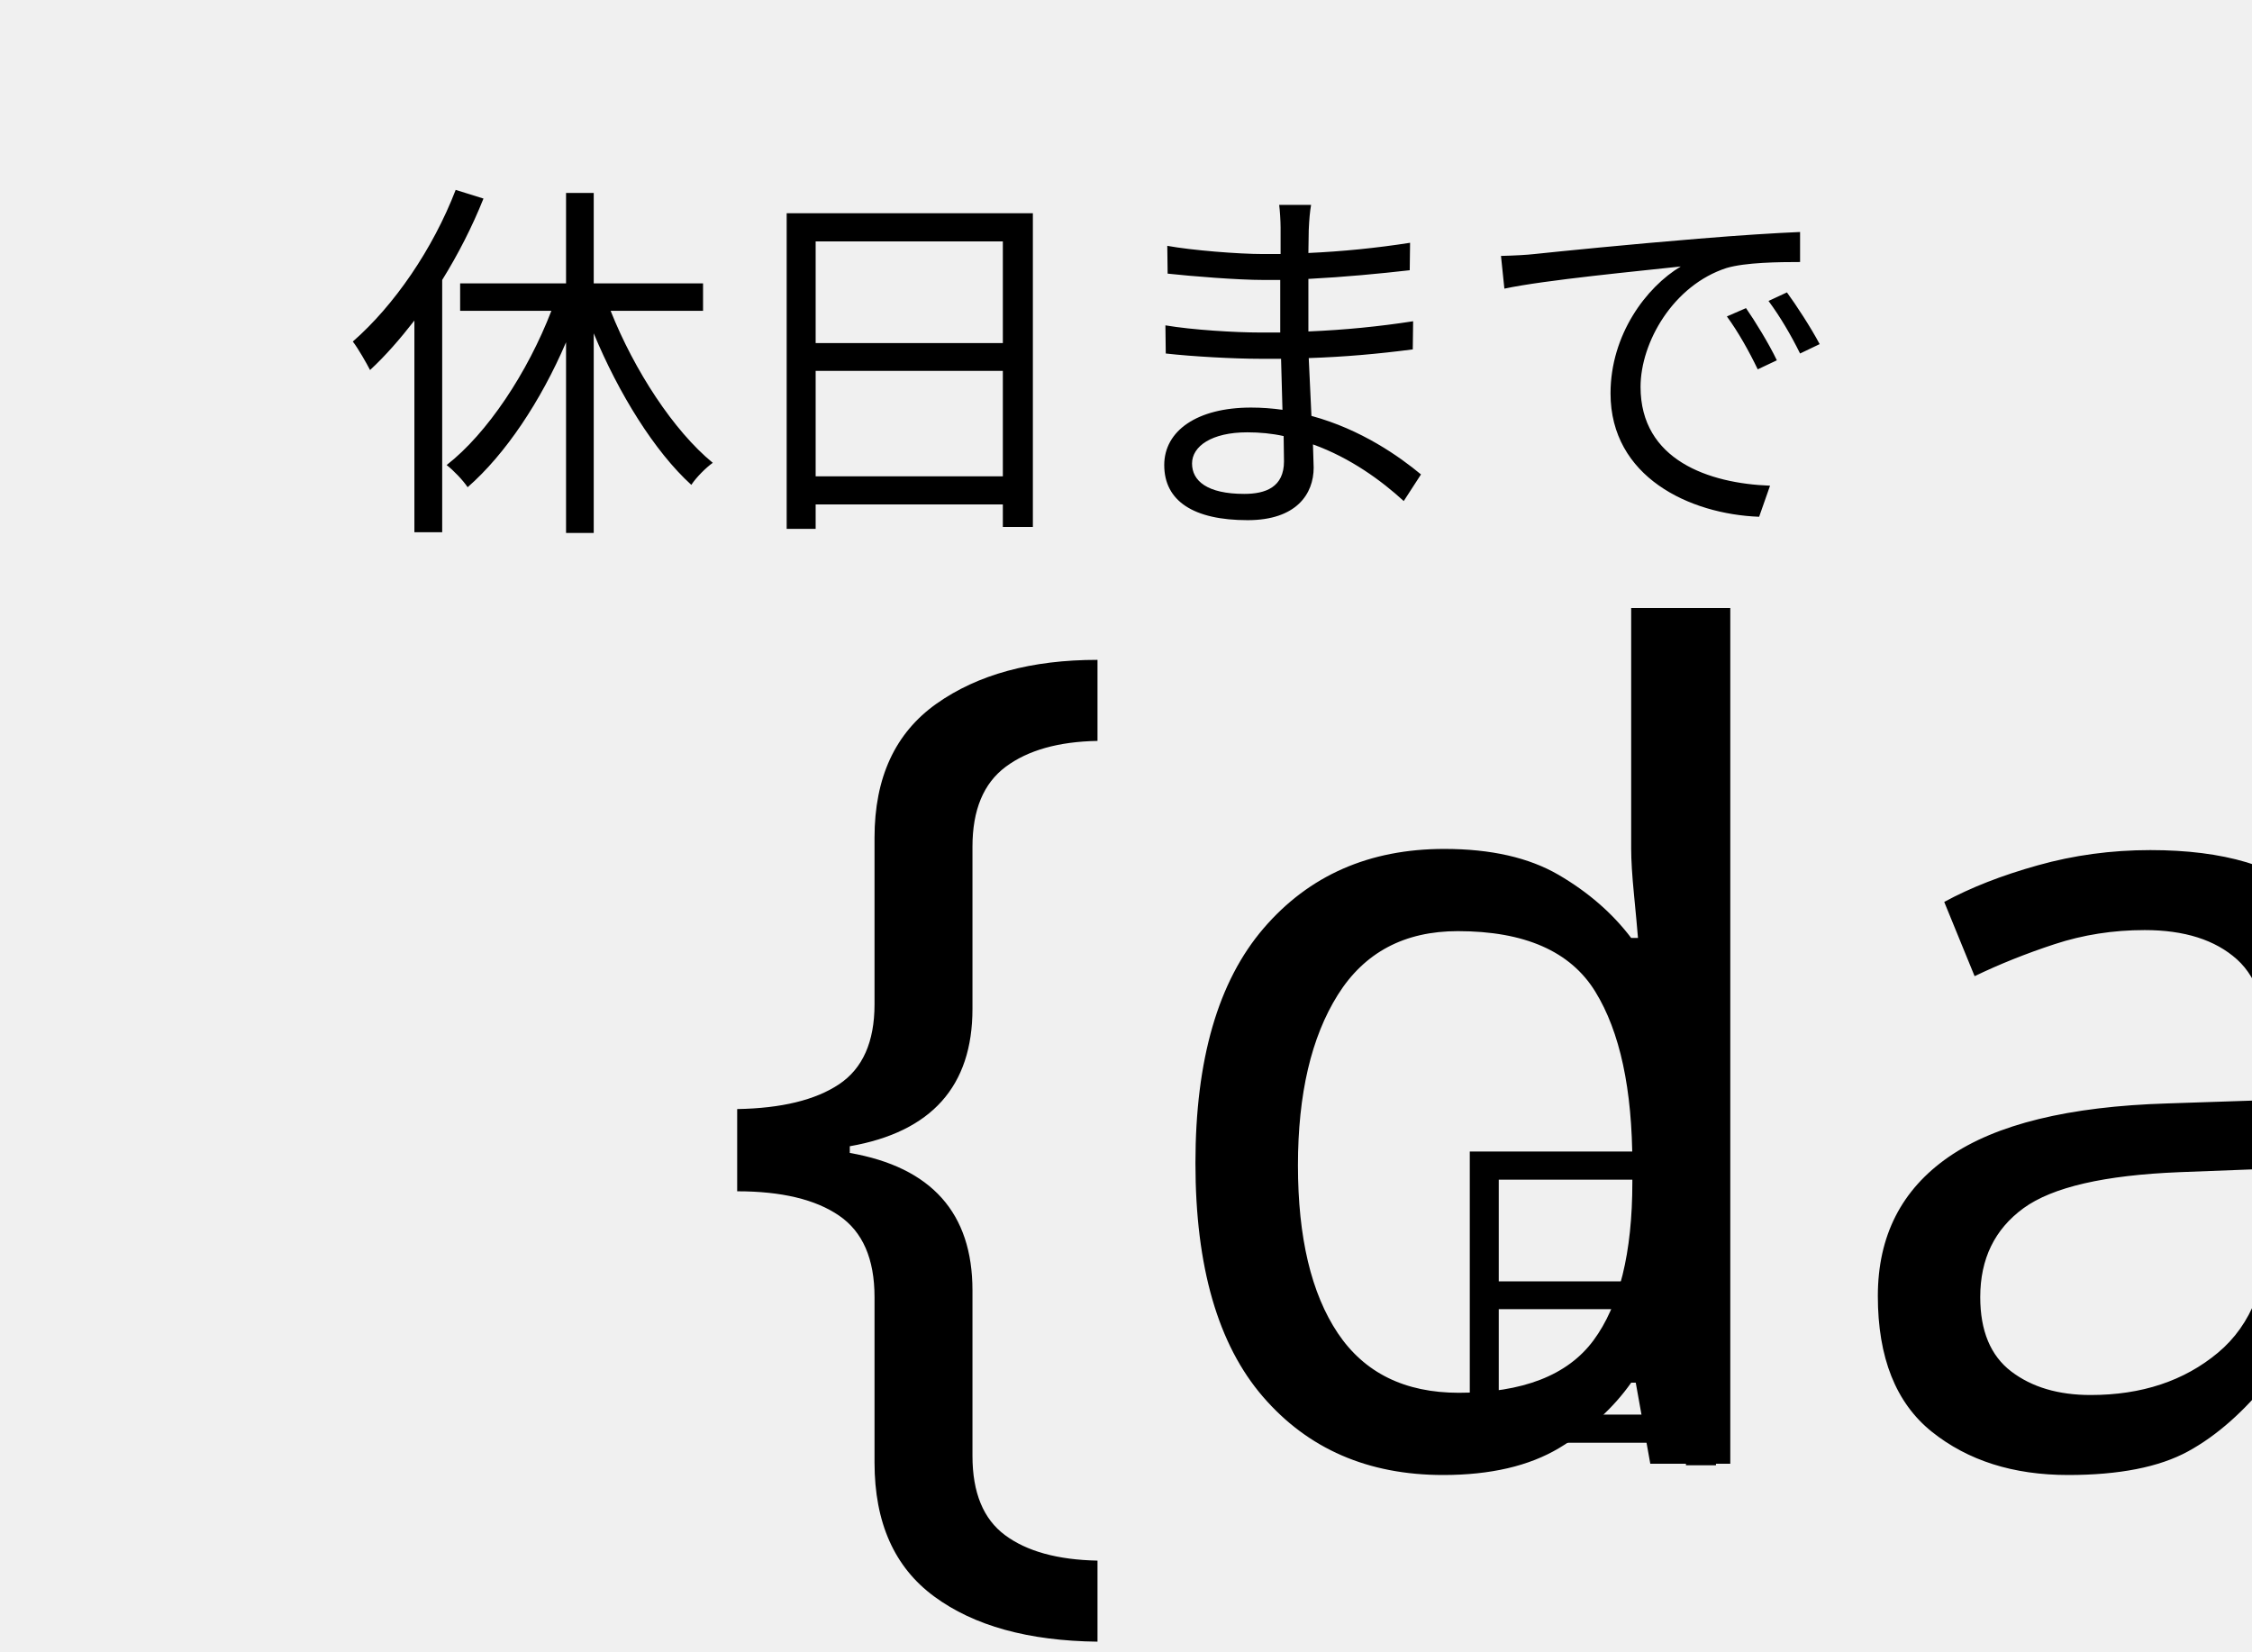
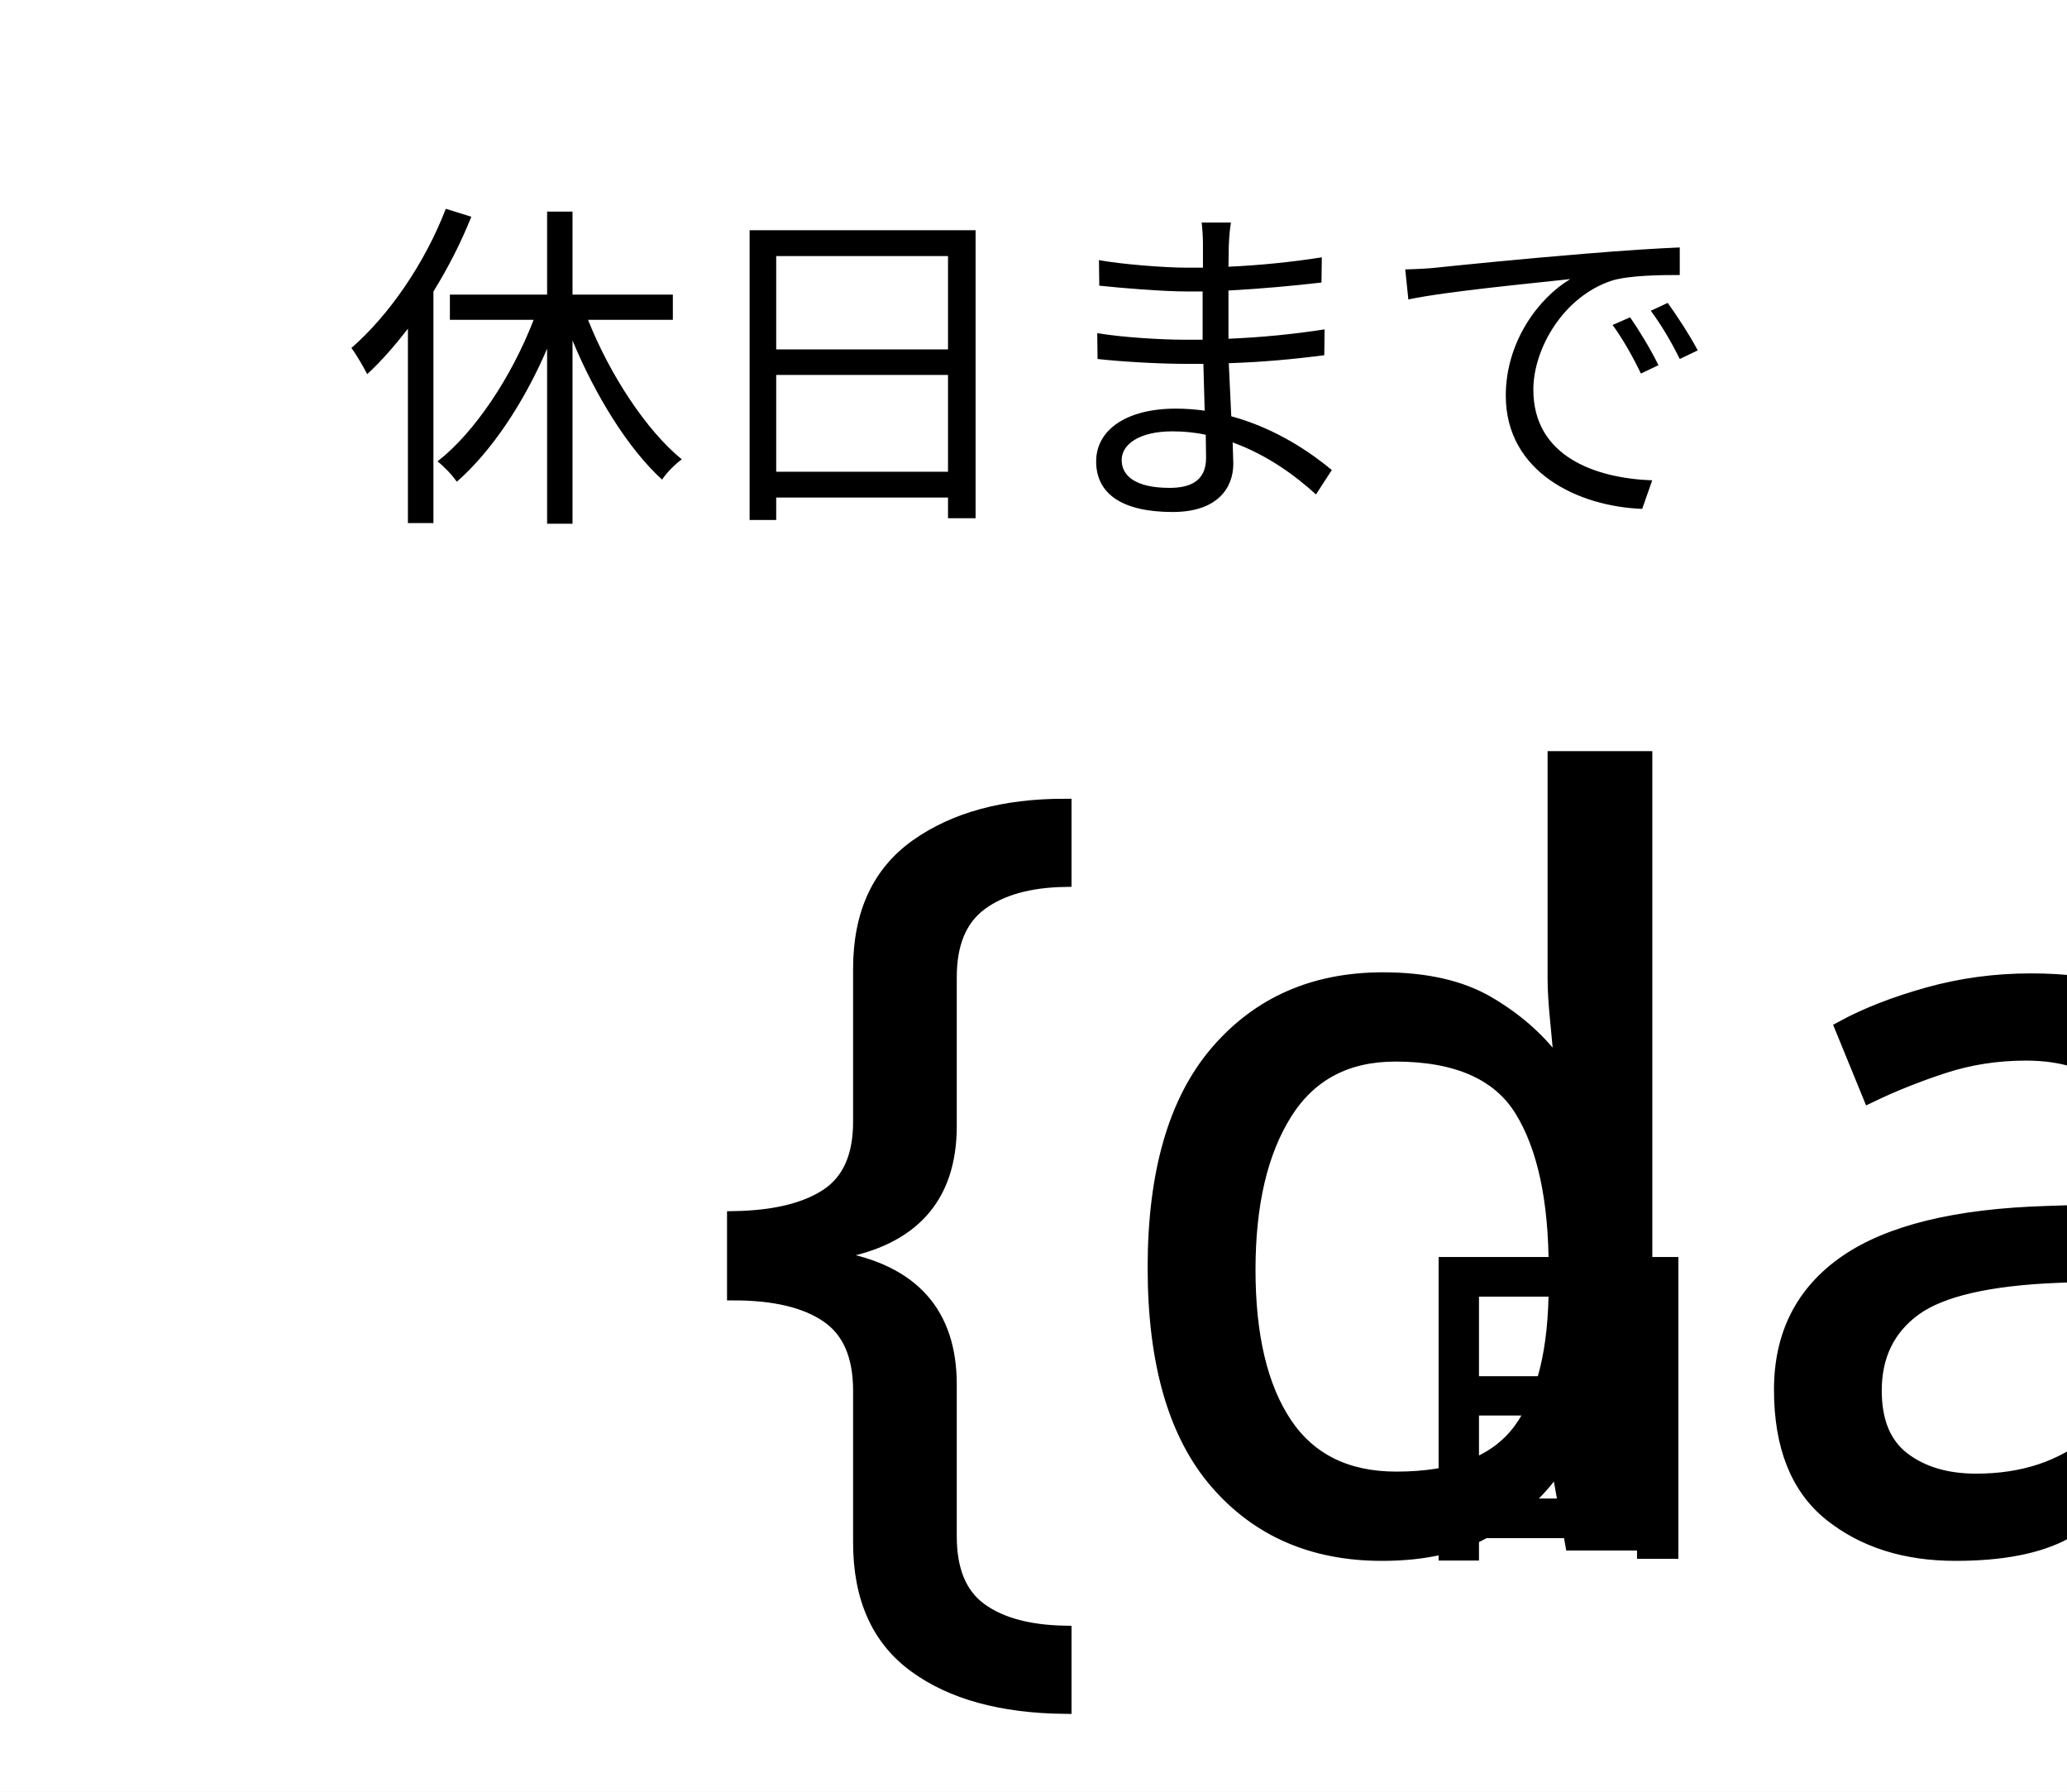
- <svg xmlns="http://www.w3.org/2000/svg" id="exportSVG" visibility="visible" version="1.1" data-info="draw.ninja" data-name="holiday" viewBox="0 0 300 220" width="300" height="220" style="position: fixed; top: 0px; left: 0px;">
+ <svg xmlns="http://www.w3.org/2000/svg" id="exportSVG" visibility="visible" version="1.1" data-info="draw.ninja" data-name="draw" viewBox="0 0 300 260" width="300" height="260" style="position: fixed; top: 0px; left: 0px;">
  <defs id="defsExport">
    <filter id="filter0">
      <feGaussianBlur stdDeviation="0" />
    </filter>
    <pattern id="patternImage" patternUnits="userSpaceOnUse" x="0" y="0" width="1" height="1" data-x="0" data-y="0" data-width="1" data-height="1" data-multx="1" data-multy="1" patternTransform="matrix(1,0,0,1,0,0)" data-transs="0" data-transf="0" data-source="patternImage" data-draw="1" fill="#B3B3B3" fill-opacity="1" />
    <pattern id="pattern0" patternUnits="userSpaceOnUse" x="0" y="0" width="10" height="10" data-x="0" data-y="0" data-width="10" data-height="10" data-multx="1" data-multy="1" stroke="none" patternTransform="matrix(1,0,0,1,0,0)" data-transs="0" data-transf="0" data-source="Pattern 0" data-draw="1" fill="#B3B3B3" fill-opacity="1">
      <path transform="matrix(1,0,0,1,0,0)" d="M0 0 L5 0 L5 5 L0 5 L0 0 Z" />
    </pattern>
    <pattern id="pattern1" patternUnits="userSpaceOnUse" x="0" y="0" width="10" height="10" data-x="0" data-y="0" data-width="10" data-height="10" data-multx="1" data-multy="1" stroke="none" patternTransform="matrix(1,0,0,1,0,0)" data-transs="0" data-transf="0" data-source="Pattern 1" data-draw="1" fill="#B3B3B3" fill-opacity="1">
      <path transform="matrix(1,0,0,1,0,0)" d="M0 5 L5 0 L10 5 L5 10 L0 5 Z" />
    </pattern>
    <pattern id="pattern2" patternUnits="userSpaceOnUse" x="0" y="0" width="10" height="10" data-x="0" data-y="0" data-width="10" data-height="10" data-multx="1" data-multy="1" stroke="none" patternTransform="matrix(1,0,0,1,0,0)" data-transs="0" data-transf="0" data-source="Pattern 2" data-draw="1" fill="#B3B3B3" fill-opacity="1">
      <path transform="matrix(1,0,0,1,0,0)" d="M0 9 L5 1 L10 9 L0 9 Z" />
    </pattern>
    <pattern id="pattern3" patternUnits="userSpaceOnUse" x="0" y="0" width="10" height="10" data-x="0" data-y="0" data-width="10" data-height="10" data-multx="1" data-multy="1" stroke="none" patternTransform="matrix(1,0,0,1,0,0)" data-transs="0" data-transf="0" data-source="Pattern 3" data-draw="1" fill="#B3B3B3" fill-opacity="1">
      <path transform="matrix(1,0,0,1,0,0)" d="M0 5 C0 2.25 2.25 0 5 0 C7.75 0 10 2.25 10 5 C10 7.75 7.75 10 5 10 C2.25 10 0 7.75 0 5 Z" />
    </pattern>
    <pattern id="pattern4" patternUnits="userSpaceOnUse" x="0" y="0" width="10" height="10" data-x="0" data-y="0" data-width="10" data-height="10" data-multx="1" data-multy="1" stroke="none" patternTransform="matrix(1,0,0,1,0,0)" data-transs="0" data-transf="0" data-source="Pattern 4" data-draw="1" fill="#B3B3B3" fill-opacity="1">
      <path transform="matrix(1,0,0,1,0,0)" d="M0 5 L4 4 L5 0 L6 4 L10 5 L6 6 L5 10 L4 6 L0 5 Z" />
    </pattern>
    <pattern id="pattern5" patternUnits="userSpaceOnUse" x="0" y="0" width="10" height="10" data-x="0" data-y="0" data-width="10" data-height="10" data-multx="1" data-multy="1" stroke="none" patternTransform="matrix(1,0,0,1,0,0)" data-transs="0" data-transf="0" data-source="Pattern 5" data-draw="1" fill="#B3B3B3" fill-opacity="1">
      <path transform="matrix(1,0,0,1,0,0)" d="M5 10 C-5 2.75 3 -1.75 5 1 C7 -1.75 15 2.75 5 10 Z" />
    </pattern>
    <pattern id="pattern6" patternUnits="userSpaceOnUse" x="0" y="0" width="10" height="10" data-x="0" data-y="0" data-width="10" data-height="10" data-multx="1" data-multy="1" stroke="none" patternTransform="matrix(1,0,0,1,0,0)" data-transs="0" data-transf="0" data-source="Pattern 6" data-draw="1" fill="#B3B3B3" fill-opacity="1">
      <path transform="matrix(1,0,0,1,0,0)" d="M3 0 L7 0 L7 10 L3 10 L3 0 Z" />
    </pattern>
    <pattern id="pattern7" patternUnits="userSpaceOnUse" x="0" y="0" width="10" height="10" data-x="0" data-y="0" data-width="10" data-height="10" data-multx="1" data-multy="1" stroke="none" patternTransform="matrix(1,0,0,1,0,0)" data-transs="0" data-transf="0" data-source="Pattern 7" data-draw="1" fill="#B3B3B3" fill-opacity="1">
      <path transform="matrix(1,0,0,1,0,0)" d="M10 3 L10 7 L0 7 L0 3 L10 3 Z" />
    </pattern>
    <pattern id="pattern8" patternUnits="userSpaceOnUse" x="0" y="0" width="10" height="10" data-x="0" data-y="0" data-width="10" data-height="10" data-multx="1" data-multy="1" stroke="none" patternTransform="matrix(1,0,0,1,0,0)" data-transs="0" data-transf="0" data-source="Pattern 8" data-draw="1" fill="#B3B3B3" fill-opacity="1">
      <path transform="matrix(1,0,0,1,0,0)" d="M0 10 L3 3 L10 0 L7 7 L0 10 Z" />
    </pattern>
    <pattern id="pattern9" patternUnits="userSpaceOnUse" x="0" y="0" width="10" height="10" data-x="0" data-y="0" data-width="10" data-height="10" data-multx="1" data-multy="1" stroke="none" patternTransform="matrix(1,0,0,1,0,0)" data-transs="0" data-transf="0" data-source="Pattern 9" data-draw="1" fill="#B3B3B3" fill-opacity="1">
      <path transform="matrix(1,0,0,1,0,0)" d="M0 4 L10 4 L10 6 L0 6 L0 4 Z M4 10 L4 0 L6 0 L6 10 L4 10 Z" />
    </pattern>
    <linearGradient id="linearSystem" gradientUnits="objectBoundingBox" x1="0%" y1="50%" x2="100%" y2="50%" spreadMethod="pad">
      <stop offset="50%" stop-color="#D0D0D0" stop-opacity="1" />
      <stop offset="100%" stop-color="transparent" stop-opacity="1" />
    </linearGradient>
    <linearGradient id="linearSystem1" gradientUnits="objectBoundingBox" x1="0%" y1="50%" x2="100%" y2="50%" spreadMethod="pad">
      <stop offset="30%" stop-color="#D0D0D0" stop-opacity="1" />
      <stop offset="100%" stop-color="transparent" stop-opacity="1" />
    </linearGradient>
    <linearGradient id="linearSystem2" gradientUnits="objectBoundingBox" x1="0%" y1="50%" x2="50%" y2="50%" spreadMethod="repeat">
      <stop offset="30%" stop-color="#D0D0D0" stop-opacity="1" />
      <stop offset="100%" stop-color="transparent" stop-opacity="1" />
    </linearGradient>
    <linearGradient id="linearSystem3" gradientUnits="objectBoundingBox" x1="0%" y1="50%" x2="50%" y2="50%" spreadMethod="reflect">
      <stop offset="30%" stop-color="#D0D0D0" stop-opacity="1" />
      <stop offset="100%" stop-color="transparent" stop-opacity="1" />
    </linearGradient>
    <radialGradient id="radialSystem" gradientUnits="objectBoundingBox" r="0.5" cx="0.5" fx="0.5" cy="0.5" fy="0.5" spreadMethod="pad">
      <stop offset="50%" stop-color="#D0D0D0" stop-opacity="1" />
      <stop offset="100%" stop-color="transparent" stop-opacity="1" />
    </radialGradient>
    <pattern id="patternSystem" patternUnits="userSpaceOnUse" x="0" y="0" width="6" height="8">
      <path stroke="#D0D0D0" stroke-width="5" fill="none" d="M0 0 L0 10" />
    </pattern>
    <linearGradient id="linear0" gradientUnits="objectBoundingBox" x1="0%" y1="50%" x2="100%" y2="50%" spreadMethod="pad">
      <stop offset="0%" stop-color="#FF8000" stop-opacity="1" />
      <stop offset="100%" stop-color="#FFFF00" stop-opacity="1" />
    </linearGradient>
    <linearGradient id="linear1" gradientUnits="objectBoundingBox" x1="0%" y1="50%" x2="100%" y2="50%" spreadMethod="pad">
      <stop offset="0%" stop-color="#FFFF00" stop-opacity="1" />
      <stop offset="100%" stop-color="#FF8000" stop-opacity="1" />
    </linearGradient>
    <linearGradient id="linearImport" gradientUnits="objectBoundingBox" x1="0%" y1="50%" x2="100%" y2="50%" spreadMethod="pad">
      <stop offset="0%" stop-color="#FFFFFF" stop-opacity="0.1" />
      <stop offset="100%" stop-color="#000000" stop-opacity="0.1" />
    </linearGradient>
    <radialGradient id="radial0" gradientUnits="objectBoundingBox" r="0.5" cx="0.5" fx="0.5" cy="0.5" fy="0.5" spreadMethod="pad">
      <stop offset="0%" stop-color="#FF8000" stop-opacity="1" />
      <stop offset="100%" stop-color="#FFFF00" stop-opacity="1" />
    </radialGradient>
    <radialGradient id="radial1" gradientUnits="objectBoundingBox" r="0.5" cx="0.5" fx="0.5" cy="0.5" fy="0.5" spreadMethod="pad">
      <stop offset="0%" stop-color="#FFFF00" stop-opacity="1" />
      <stop offset="100%" stop-color="#FF8000" stop-opacity="1" />
    </radialGradient>
    <radialGradient id="radialImport" gradientUnits="objectBoundingBox" r="0.5" cx="0.5" fx="0.5" cy="0.5" fy="0.5" spreadMethod="pad">
      <stop offset="0%" stop-color="#FFFFFF" stop-opacity="0.1" />
      <stop offset="100%" stop-color="#000000" stop-opacity="0.1" />
    </radialGradient>
  </defs>
-   <rect id="pageExport" x="0" y="0" width="300" height="220" fill="none" fill-opacity="0" stroke="none" stroke-width="0" />
+   <rect id="pageExport" x="0" y="0" width="300" height="260" fill="none" fill-opacity="0" stroke="none" stroke-width="0" />
  <g id="objectsExport" visibility="visible">
-     <g id="group2" visibility="visible" stroke="#000000" stroke-width="2" stroke-opacity="1" stroke-dasharray="none" fill="none" fill-opacity="1" data-name="group" data-title="text" deg="0" data-edit="1" data-centerx="146" data-centery="47">
-       <text id="text3" visibility="visible" font-family="Verdana" font-size="50" font-weight="normal" font-style="normal" transform="matrix(1,0,0,1,-466,-475)" stroke="none" stroke-width="2" stroke-opacity="1" stroke-dasharray="none" fill="#000000" fill-opacity="1" data-name="text" data-title="text" deg="0" data-sw="2" data-group="group2" data-trans="translate(-490,-560) matrix(1,0,0,1,24,85)" data-edit="1" filter="none" x="512" y="542" data-centerx="146" data-centery="17">休日まで</text>
+     <path id="path2" visibility="visible" stroke="#000000" stroke-width="0" stroke-opacity="1" stroke-linecap="round" stroke-linejoin="round" stroke-dasharray="none" marker-start="none" marker-end="none" fill="#FFFFFF" fill-rule="evenodd" fill-opacity="1" data-name="curve" data-title="curve" deg="0" data-sw="0" data-grad="0" data-group="0" data-edit="1" filter="none" d="M0 0 L300 0 L300 260 L0 260 L0 0 Z " data-centerx="150" data-centery="130" />
+     <g id="group0" visibility="visible" stroke="#000000" stroke-width="2" stroke-opacity="1" stroke-dasharray="none" fill="none" fill-opacity="1" data-name="group" data-title="text" deg="0" data-edit="1" data-centerx="150" data-centery="52">
+       <text id="text1" visibility="visible" font-family="Verdana" font-size="50" font-weight="normal" font-style="normal" transform="matrix(1,0,0,1,-1123,-463)" stroke="none" stroke-width="2" stroke-opacity="1" stroke-dasharray="none" fill="#000000" fill-opacity="1" data-name="text" data-title="text" deg="0" data-sw="2" data-group="group0" data-trans="translate(-1130,-510) matrix(1,0,0,1,7,47)" data-edit="1" filter="none" x="1173" y="535" data-centerx="79" data-centery="18">休日まで</text>
    </g>
-     <g id="group4" visibility="visible" stroke="#000000" stroke-width="2" stroke-opacity="1" stroke-dasharray="none" fill="none" fill-opacity="1" data-name="group" data-title="text" deg="0" data-edit="1" data-centerx="141.68" data-centery="135.25">
-       <text id="text5" visibility="visible" font-family="Verdana" font-size="150" font-weight="normal" font-style="normal" transform="matrix(1,0,0,1,-602,-433)" stroke="none" stroke-width="2" stroke-opacity="1" stroke-dasharray="none" fill="#000000" fill-opacity="1" data-name="text" data-title="text" deg="0" data-sw="2" data-group="group4" data-trans="translate(-490,-560) matrix(1,0,0,1,-112,127)" data-edit="1" filter="none" x="696" y="628" data-centerx="141.684" data-centery="135.25">{daysLeft}</text>
+     <g id="group3" visibility="visible" stroke="#000000" stroke-width="2" stroke-opacity="1" stroke-dasharray="none" fill="none" fill-opacity="1" data-name="group" data-title="text" deg="0" data-edit="1" data-centerx="149.996" data-centery="164.25">
+       <text id="text4" visibility="visible" font-family="Verdana" font-size="150" font-weight="normal" font-style="normal" transform="matrix(1,0,0,1,-1215.684,-560)" stroke="#000000" stroke-width="2" stroke-opacity="1" stroke-dasharray="none" fill="#000000" fill-opacity="1" data-name="text" data-title="text" deg="0" data-sw="2" data-group="group3" data-trans="translate(-1130,-510) matrix(1,0,0,1,-85.684,-50)" data-edit="1" filter="none" x="1318" y="784" data-centerx="193.723" data-centery="267">{day}</text>
    </g>
-     <g id="group6" visibility="visible" stroke="#000000" stroke-width="2" stroke-opacity="1" stroke-dasharray="none" fill="none" fill-opacity="1" data-name="group" data-title="text" deg="0" data-edit="1" data-centerx="212" data-centery="172">
-       <text id="text7" visibility="visible" font-family="Verdana" font-size="50" font-weight="normal" font-style="normal" transform="matrix(1,0,0,1,-516,-384)" stroke="none" stroke-width="2" stroke-opacity="1" stroke-dasharray="none" fill="#000000" fill-opacity="1" data-name="text" data-title="text" deg="0" data-sw="2" data-group="group6" data-trans="translate(-490,-560) matrix(1,0,0,1,-26,176)" data-edit="1" filter="none" x="703" y="576" data-centerx="217" data-centery="31">日</text>
+     <g id="group5" visibility="visible" stroke="#000000" stroke-width="2" stroke-opacity="1" stroke-dasharray="none" fill="none" fill-opacity="1" data-name="group" data-title="text" deg="0" data-edit="1" data-centerx="226" data-centery="202">
+       <text id="text6" visibility="visible" font-family="Verdana" font-size="50" font-weight="normal" font-style="normal" transform="matrix(1,0,0,1,-1130,-460)" stroke="#000000" stroke-width="2" stroke-opacity="1" stroke-dasharray="none" fill="#000000" fill-opacity="1" data-name="text" data-title="text" deg="0" data-sw="2" data-group="group5" data-trans="translate(-1130,-510) matrix(1,0,0,1,0,50)" data-edit="1" filter="none" x="1331" y="682" data-centerx="210" data-centery="165">日</text>
    </g>
  </g>
-   <g id="settings" visibility="hidden" data-dn0="primalDraw" data-dn1="#FAFAFA" data-dn2="#D2D2D2" data-dn3="18" data-dn4="#000000" data-dn5="#B3B3B3" data-dn6="1" data-dn7="1" data-dn8="2" data-dn9="round" data-dn10="round" data-dn11="none" data-dn12="none" data-dn13="none" data-dn14="evenodd" data-dn15="10" data-dn16="1" data-dn17="300" data-dn18="220" data-dn19="10" data-dn20="0" data-dn21="1" data-dn22="1" data-dn23="10" data-dn24="group2,group4,group6" data-dn25="2" data-dn26="url(#linear0)" data-dn27="url(#linear1)" data-dn28="url(#radial0)" data-dn29="url(#radial1)" data-dn30="#FF8000" data-dn31="#FFFF00" data-dn32="#000000" data-dn33="1" data-dn34="1" data-dn35="10" data-dn36="" data-dn37="0" data-dn38="68" />
+   <g id="settings" visibility="hidden" data-dn0="primalDraw" data-dn1="#FAFAFA" data-dn2="#D2D2D2" data-dn3="18" data-dn4="#000000" data-dn5="#FFFFFF" data-dn6="1" data-dn7="1" data-dn8="2" data-dn9="round" data-dn10="round" data-dn11="none" data-dn12="none" data-dn13="none" data-dn14="evenodd" data-dn15="10" data-dn16="1" data-dn17="300" data-dn18="260" data-dn19="10" data-dn20="0" data-dn21="1" data-dn22="1" data-dn23="7" data-dn24="path2,group0,group3,group5" data-dn25="2" data-dn26="url(#linear0)" data-dn27="url(#linear1)" data-dn28="url(#radial0)" data-dn29="url(#radial1)" data-dn30="#FF8000" data-dn31="#FFFF00" data-dn32="#000000" data-dn33="1" data-dn34="1" data-dn35="10" data-dn36="" data-dn37="0" data-dn38="69" />
</svg>
